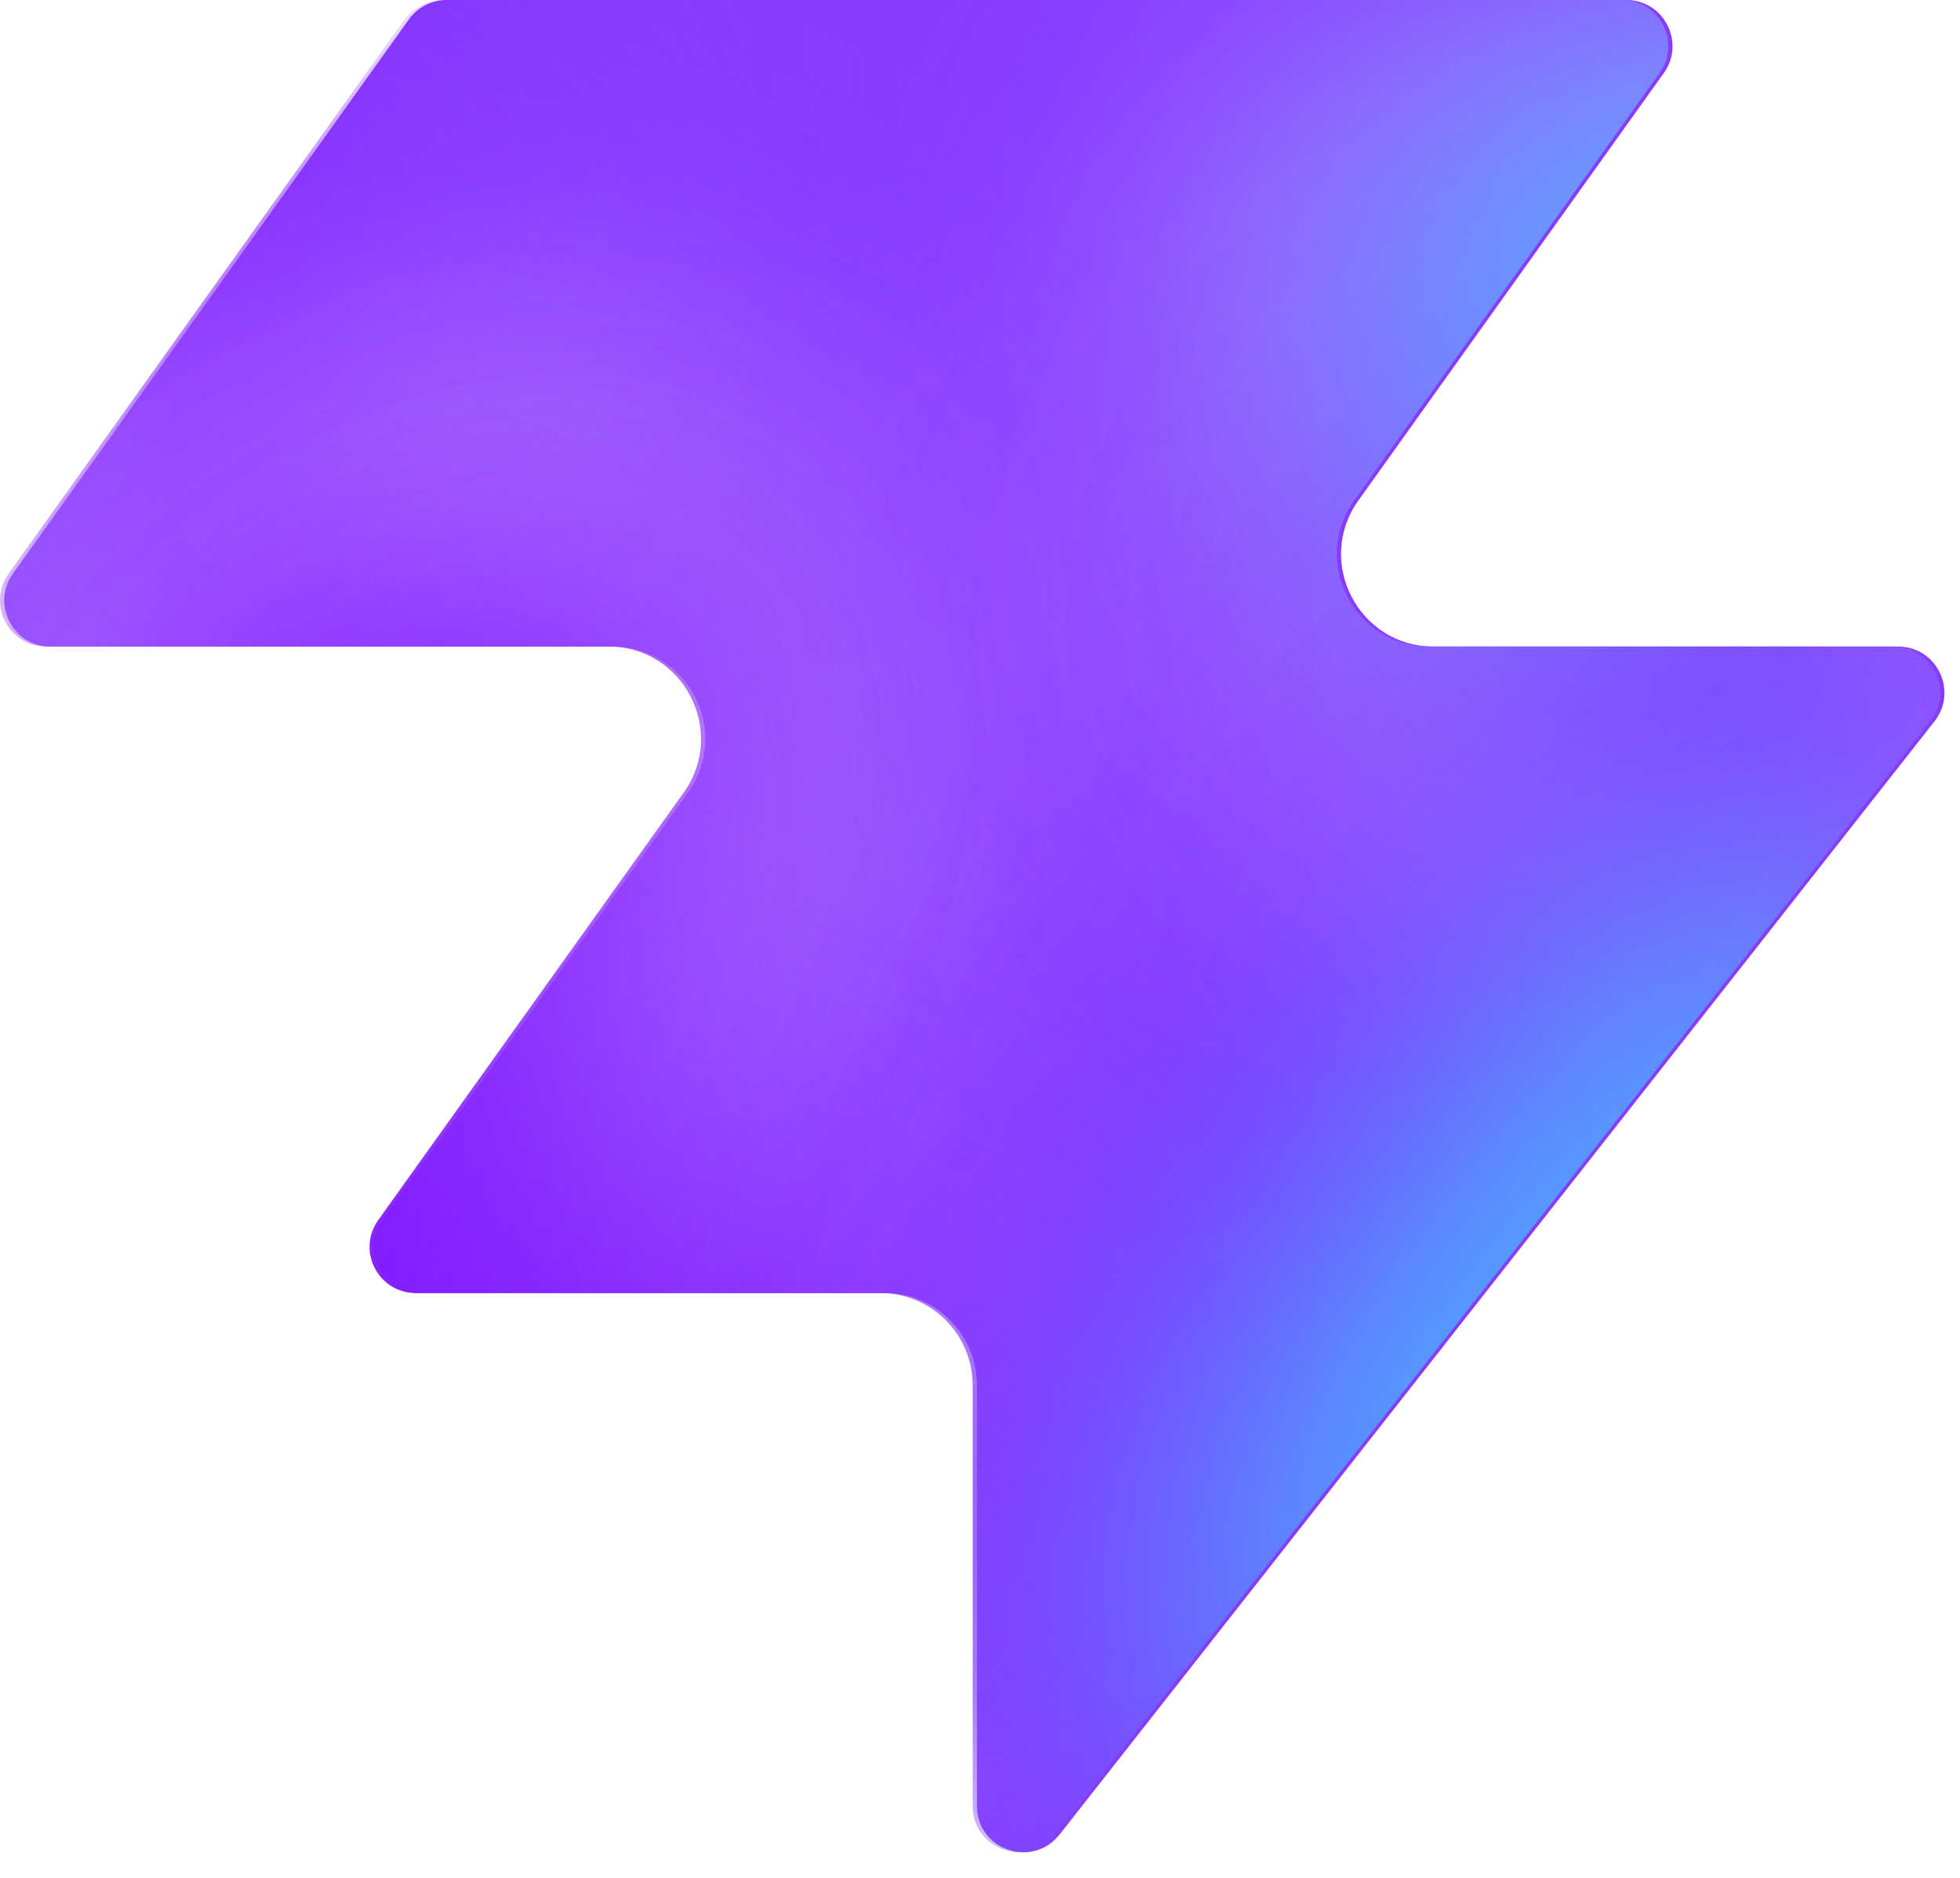
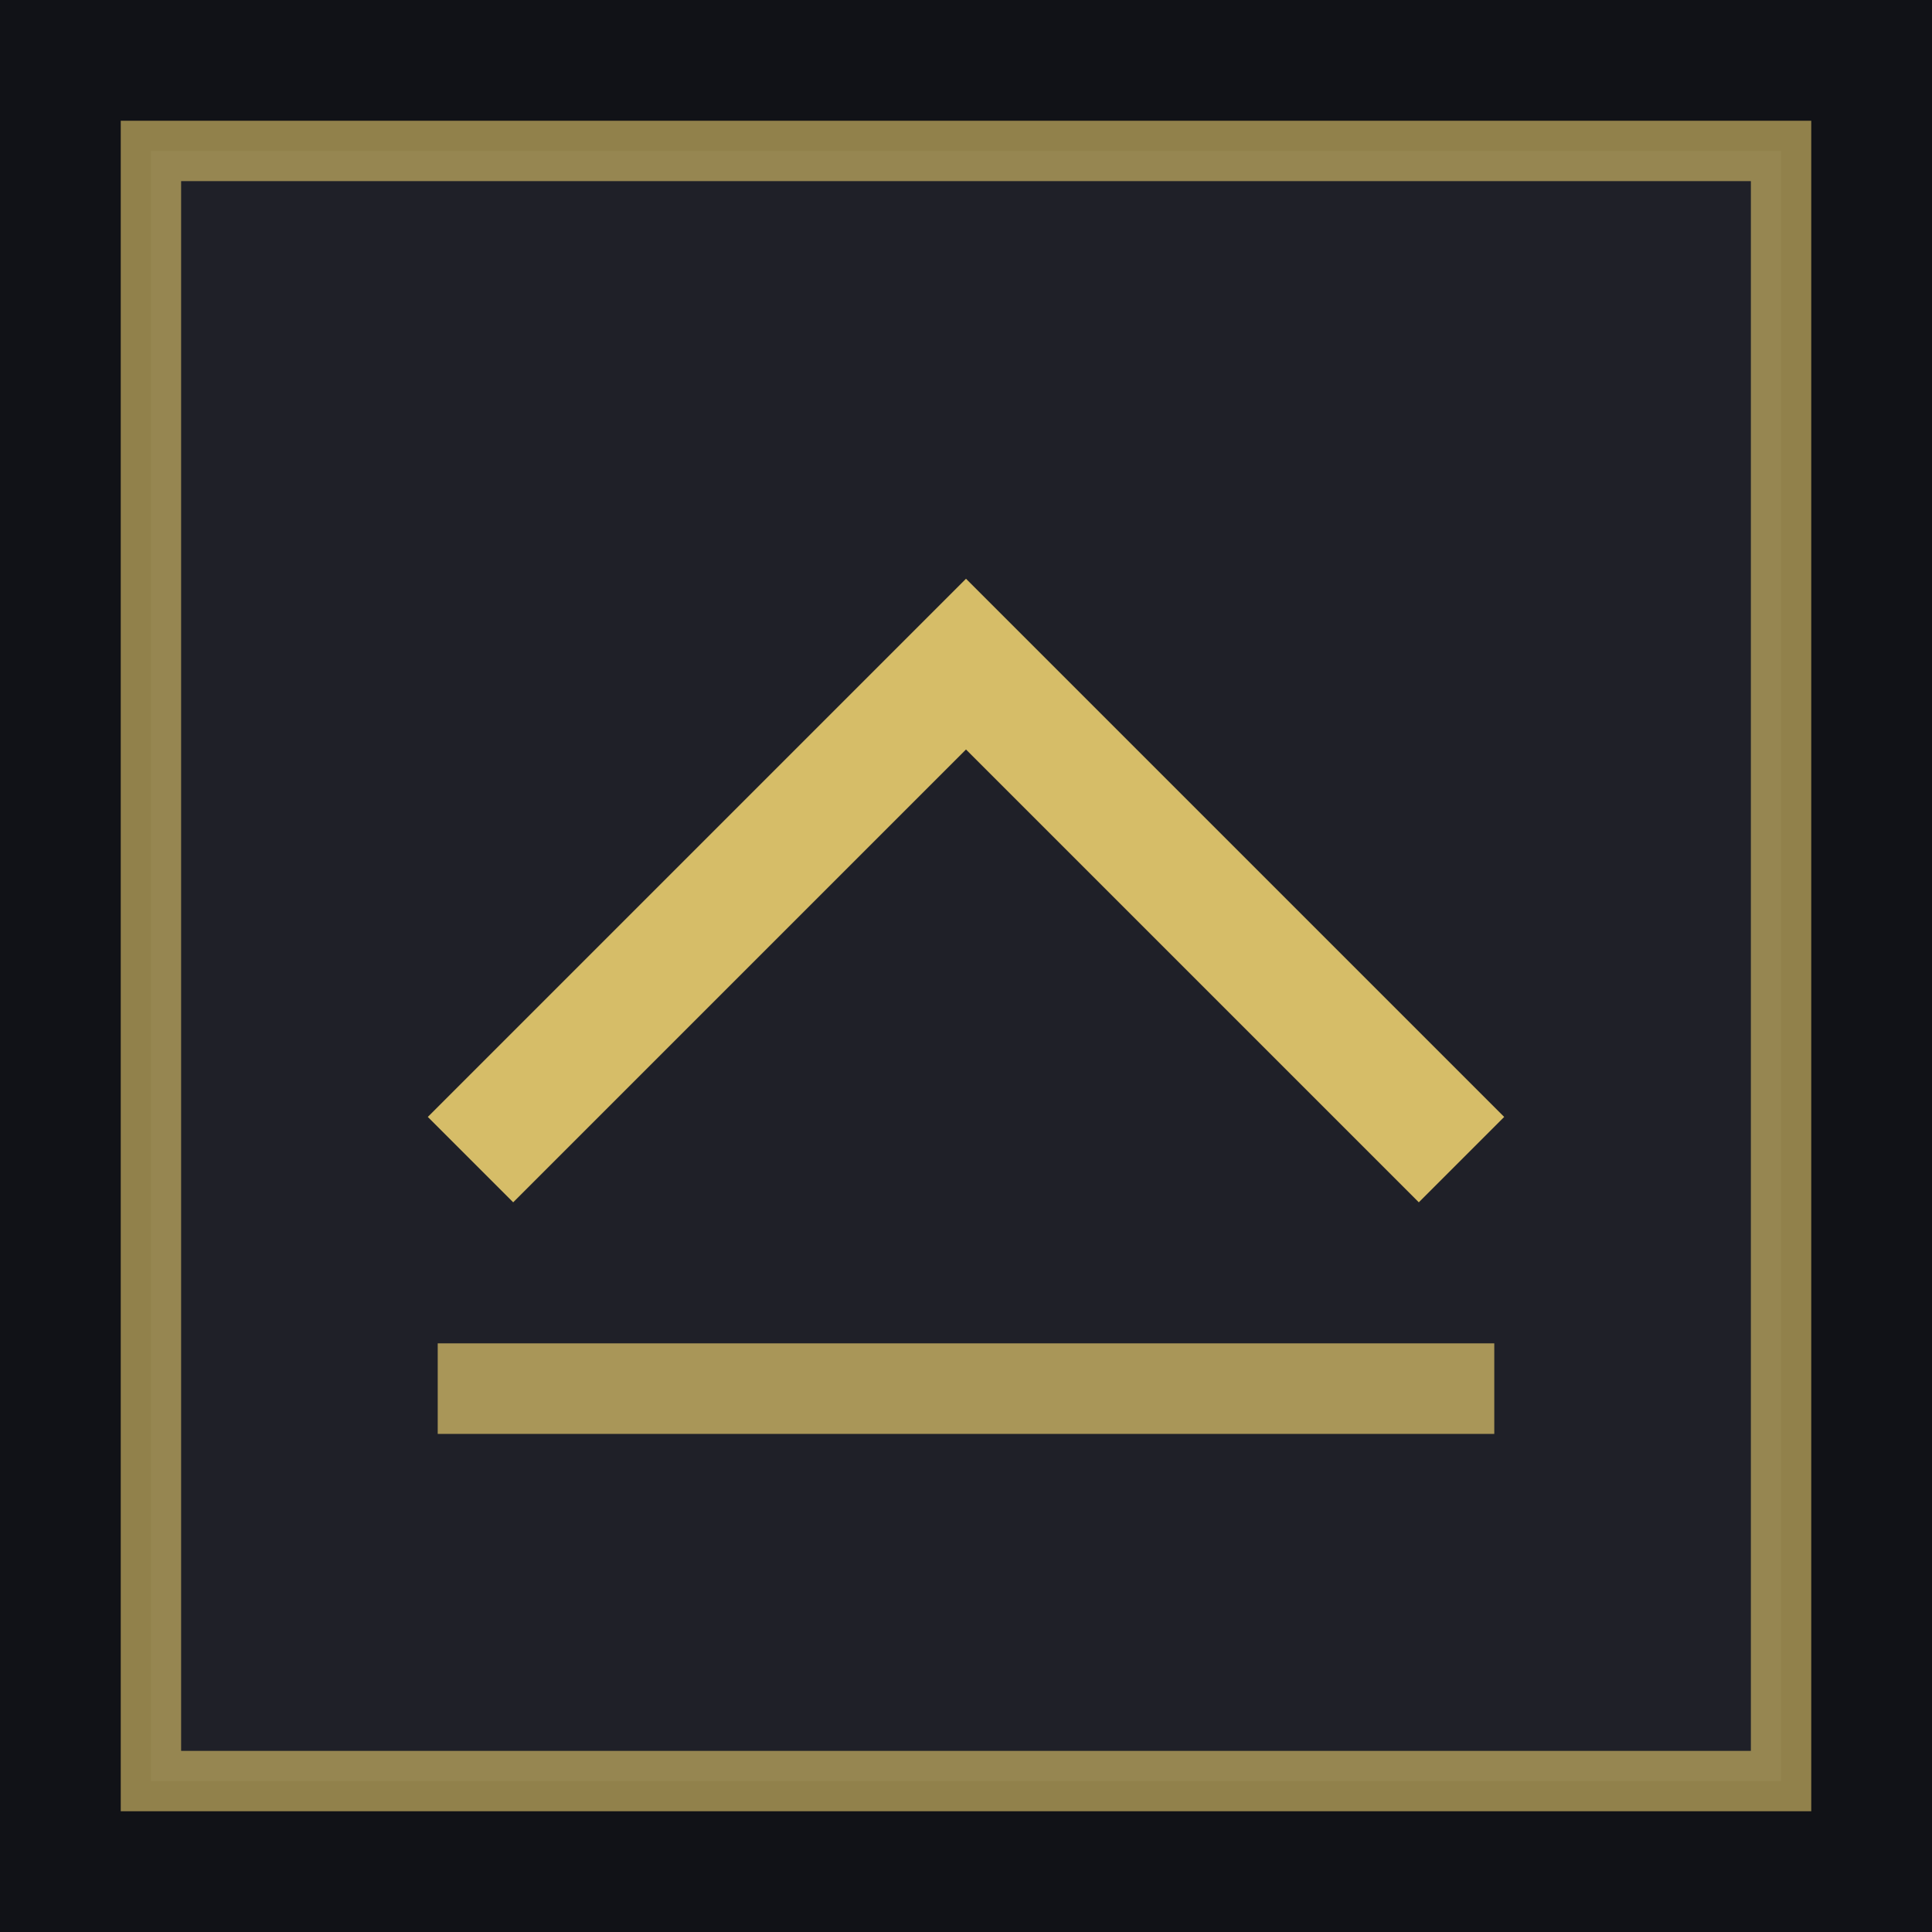
- <svg xmlns="http://www.w3.org/2000/svg" width="48" height="46" fill="none" viewBox="0 0 48 46">
-   <path fill="#863bff" d="M25.946 44.938c-.664.845-2.021.375-2.021-.698V33.937a2.26 2.26 0 0 0-2.262-2.262H10.287c-.92 0-1.456-1.04-.92-1.788l7.48-10.471c1.07-1.497 0-3.578-1.842-3.578H1.237c-.92 0-1.456-1.04-.92-1.788L10.013.474c.214-.297.556-.474.92-.474h28.894c.92 0 1.456 1.04.92 1.788l-7.48 10.471c-1.07 1.498 0 3.579 1.842 3.579h11.377c.943 0 1.473 1.088.89 1.83L25.947 44.94z" style="fill:#863bff;fill:color(display-p3 .525 .23 1);fill-opacity:1" />
-   <mask id="a" width="48" height="46" x="0" y="0" maskUnits="userSpaceOnUse" style="mask-type:alpha">
-     <path fill="#000" d="M25.842 44.938c-.664.844-2.021.375-2.021-.698V33.937a2.26 2.26 0 0 0-2.262-2.262H10.183c-.92 0-1.456-1.04-.92-1.788l7.48-10.471c1.07-1.498 0-3.579-1.842-3.579H1.133c-.92 0-1.456-1.04-.92-1.787L9.91.473c.214-.297.556-.474.92-.474h28.894c.92 0 1.456 1.04.92 1.788l-7.48 10.471c-1.07 1.498 0 3.578 1.842 3.578h11.377c.943 0 1.473 1.088.89 1.832L25.843 44.94z" style="fill:#000;fill-opacity:1" />
-   </mask>
-   <g mask="url(#a)">
-     <g filter="url(#b)">
-       <ellipse cx="5.508" cy="14.704" fill="#ede6ff" rx="5.508" ry="14.704" style="fill:#ede6ff;fill:color(display-p3 .927 .903 1);fill-opacity:1" transform="matrix(.00324 1 1 -.00324 -4.47 31.516)" />
-     </g>
-     <g filter="url(#c)">
-       <ellipse cx="10.399" cy="29.851" fill="#ede6ff" rx="10.399" ry="29.851" style="fill:#ede6ff;fill:color(display-p3 .927 .903 1);fill-opacity:1" transform="matrix(.00324 1 1 -.00324 -39.328 7.883)" />
-     </g>
-     <g filter="url(#d)">
-       <ellipse cx="5.508" cy="30.487" fill="#7e14ff" rx="5.508" ry="30.487" style="fill:#7e14ff;fill:color(display-p3 .492 .077 1);fill-opacity:1" transform="rotate(89.814 -25.913 -14.639)scale(1 -1)" />
-     </g>
-     <g filter="url(#e)">
-       <ellipse cx="5.508" cy="30.599" fill="#7e14ff" rx="5.508" ry="30.599" style="fill:#7e14ff;fill:color(display-p3 .492 .077 1);fill-opacity:1" transform="rotate(89.814 -32.644 -3.334)scale(1 -1)" />
-     </g>
-     <g filter="url(#f)">
-       <ellipse cx="5.508" cy="30.599" fill="#7e14ff" rx="5.508" ry="30.599" style="fill:#7e14ff;fill:color(display-p3 .492 .077 1);fill-opacity:1" transform="matrix(.00324 1 1 -.00324 -34.34 30.47)" />
-     </g>
-     <g filter="url(#g)">
-       <ellipse cx="14.072" cy="22.078" fill="#ede6ff" rx="14.072" ry="22.078" style="fill:#ede6ff;fill:color(display-p3 .927 .903 1);fill-opacity:1" transform="rotate(93.35 24.506 48.493)scale(-1 1)" />
-     </g>
-     <g filter="url(#h)">
-       <ellipse cx="3.47" cy="21.501" fill="#7e14ff" rx="3.47" ry="21.501" style="fill:#7e14ff;fill:color(display-p3 .492 .077 1);fill-opacity:1" transform="rotate(89.009 28.708 47.59)scale(-1 1)" />
-     </g>
-     <g filter="url(#i)">
-       <ellipse cx="3.47" cy="21.501" fill="#7e14ff" rx="3.47" ry="21.501" style="fill:#7e14ff;fill:color(display-p3 .492 .077 1);fill-opacity:1" transform="rotate(89.009 28.708 47.59)scale(-1 1)" />
-     </g>
-     <g filter="url(#j)">
-       <ellipse cx=".387" cy="8.972" fill="#7e14ff" rx="4.407" ry="29.108" style="fill:#7e14ff;fill:color(display-p3 .492 .077 1);fill-opacity:1" transform="rotate(39.51 .387 8.972)" />
-     </g>
-     <g filter="url(#k)">
-       <ellipse cx="47.523" cy="-6.092" fill="#7e14ff" rx="4.407" ry="29.108" style="fill:#7e14ff;fill:color(display-p3 .492 .077 1);fill-opacity:1" transform="rotate(37.892 47.523 -6.092)" />
-     </g>
-     <g filter="url(#l)">
-       <ellipse cx="41.412" cy="6.333" fill="#47bfff" rx="5.971" ry="9.665" style="fill:#47bfff;fill:color(display-p3 .28 .748 1);fill-opacity:1" transform="rotate(37.892 41.412 6.333)" />
-     </g>
-     <g filter="url(#m)">
-       <ellipse cx="-1.879" cy="38.332" fill="#7e14ff" rx="4.407" ry="29.108" style="fill:#7e14ff;fill:color(display-p3 .492 .077 1);fill-opacity:1" transform="rotate(37.892 -1.88 38.332)" />
-     </g>
-     <g filter="url(#n)">
-       <ellipse cx="-1.879" cy="38.332" fill="#7e14ff" rx="4.407" ry="29.108" style="fill:#7e14ff;fill:color(display-p3 .492 .077 1);fill-opacity:1" transform="rotate(37.892 -1.88 38.332)" />
-     </g>
-     <g filter="url(#o)">
-       <ellipse cx="35.651" cy="29.907" fill="#7e14ff" rx="4.407" ry="29.108" style="fill:#7e14ff;fill:color(display-p3 .492 .077 1);fill-opacity:1" transform="rotate(37.892 35.651 29.907)" />
-     </g>
-     <g filter="url(#p)">
-       <ellipse cx="38.418" cy="32.4" fill="#47bfff" rx="5.971" ry="15.297" style="fill:#47bfff;fill:color(display-p3 .28 .748 1);fill-opacity:1" transform="rotate(37.892 38.418 32.4)" />
-     </g>
-   </g>
-   <defs>
-     <filter id="b" width="60.045" height="41.654" x="-19.77" y="16.149" color-interpolation-filters="sRGB" filterUnits="userSpaceOnUse">
-       <feFlood flood-opacity="0" result="BackgroundImageFix" />
-       <feBlend in="SourceGraphic" in2="BackgroundImageFix" result="shape" />
-       <feGaussianBlur result="effect1_foregroundBlur_2002_17158" stdDeviation="7.659" />
-     </filter>
-     <filter id="c" width="90.34" height="51.437" x="-54.613" y="-7.533" color-interpolation-filters="sRGB" filterUnits="userSpaceOnUse">
-       <feFlood flood-opacity="0" result="BackgroundImageFix" />
-       <feBlend in="SourceGraphic" in2="BackgroundImageFix" result="shape" />
-       <feGaussianBlur result="effect1_foregroundBlur_2002_17158" stdDeviation="7.659" />
-     </filter>
-     <filter id="d" width="79.355" height="29.4" x="-49.64" y="2.03" color-interpolation-filters="sRGB" filterUnits="userSpaceOnUse">
-       <feFlood flood-opacity="0" result="BackgroundImageFix" />
-       <feBlend in="SourceGraphic" in2="BackgroundImageFix" result="shape" />
-       <feGaussianBlur result="effect1_foregroundBlur_2002_17158" stdDeviation="4.596" />
-     </filter>
-     <filter id="e" width="79.579" height="29.4" x="-45.045" y="20.029" color-interpolation-filters="sRGB" filterUnits="userSpaceOnUse">
-       <feFlood flood-opacity="0" result="BackgroundImageFix" />
-       <feBlend in="SourceGraphic" in2="BackgroundImageFix" result="shape" />
-       <feGaussianBlur result="effect1_foregroundBlur_2002_17158" stdDeviation="4.596" />
-     </filter>
-     <filter id="f" width="79.579" height="29.4" x="-43.513" y="21.178" color-interpolation-filters="sRGB" filterUnits="userSpaceOnUse">
-       <feFlood flood-opacity="0" result="BackgroundImageFix" />
-       <feBlend in="SourceGraphic" in2="BackgroundImageFix" result="shape" />
-       <feGaussianBlur result="effect1_foregroundBlur_2002_17158" stdDeviation="4.596" />
-     </filter>
-     <filter id="g" width="74.749" height="58.852" x="15.756" y="-17.901" color-interpolation-filters="sRGB" filterUnits="userSpaceOnUse">
-       <feFlood flood-opacity="0" result="BackgroundImageFix" />
-       <feBlend in="SourceGraphic" in2="BackgroundImageFix" result="shape" />
-       <feGaussianBlur result="effect1_foregroundBlur_2002_17158" stdDeviation="7.659" />
-     </filter>
-     <filter id="h" width="61.377" height="25.362" x="23.548" y="2.284" color-interpolation-filters="sRGB" filterUnits="userSpaceOnUse">
-       <feFlood flood-opacity="0" result="BackgroundImageFix" />
-       <feBlend in="SourceGraphic" in2="BackgroundImageFix" result="shape" />
-       <feGaussianBlur result="effect1_foregroundBlur_2002_17158" stdDeviation="4.596" />
-     </filter>
-     <filter id="i" width="61.377" height="25.362" x="23.548" y="2.284" color-interpolation-filters="sRGB" filterUnits="userSpaceOnUse">
-       <feFlood flood-opacity="0" result="BackgroundImageFix" />
-       <feBlend in="SourceGraphic" in2="BackgroundImageFix" result="shape" />
-       <feGaussianBlur result="effect1_foregroundBlur_2002_17158" stdDeviation="4.596" />
-     </filter>
-     <filter id="j" width="56.045" height="63.649" x="-27.636" y="-22.853" color-interpolation-filters="sRGB" filterUnits="userSpaceOnUse">
-       <feFlood flood-opacity="0" result="BackgroundImageFix" />
-       <feBlend in="SourceGraphic" in2="BackgroundImageFix" result="shape" />
-       <feGaussianBlur result="effect1_foregroundBlur_2002_17158" stdDeviation="4.596" />
-     </filter>
-     <filter id="k" width="54.814" height="64.646" x="20.116" y="-38.415" color-interpolation-filters="sRGB" filterUnits="userSpaceOnUse">
-       <feFlood flood-opacity="0" result="BackgroundImageFix" />
-       <feBlend in="SourceGraphic" in2="BackgroundImageFix" result="shape" />
-       <feGaussianBlur result="effect1_foregroundBlur_2002_17158" stdDeviation="4.596" />
-     </filter>
-     <filter id="l" width="33.541" height="35.313" x="24.641" y="-11.323" color-interpolation-filters="sRGB" filterUnits="userSpaceOnUse">
-       <feFlood flood-opacity="0" result="BackgroundImageFix" />
-       <feBlend in="SourceGraphic" in2="BackgroundImageFix" result="shape" />
-       <feGaussianBlur result="effect1_foregroundBlur_2002_17158" stdDeviation="4.596" />
-     </filter>
-     <filter id="m" width="54.814" height="64.646" x="-29.286" y="6.009" color-interpolation-filters="sRGB" filterUnits="userSpaceOnUse">
-       <feFlood flood-opacity="0" result="BackgroundImageFix" />
-       <feBlend in="SourceGraphic" in2="BackgroundImageFix" result="shape" />
-       <feGaussianBlur result="effect1_foregroundBlur_2002_17158" stdDeviation="4.596" />
-     </filter>
-     <filter id="n" width="54.814" height="64.646" x="-29.286" y="6.009" color-interpolation-filters="sRGB" filterUnits="userSpaceOnUse">
-       <feFlood flood-opacity="0" result="BackgroundImageFix" />
-       <feBlend in="SourceGraphic" in2="BackgroundImageFix" result="shape" />
-       <feGaussianBlur result="effect1_foregroundBlur_2002_17158" stdDeviation="4.596" />
-     </filter>
-     <filter id="o" width="54.814" height="64.646" x="8.244" y="-2.416" color-interpolation-filters="sRGB" filterUnits="userSpaceOnUse">
-       <feFlood flood-opacity="0" result="BackgroundImageFix" />
-       <feBlend in="SourceGraphic" in2="BackgroundImageFix" result="shape" />
-       <feGaussianBlur result="effect1_foregroundBlur_2002_17158" stdDeviation="4.596" />
-     </filter>
-     <filter id="p" width="39.409" height="43.623" x="18.713" y="10.588" color-interpolation-filters="sRGB" filterUnits="userSpaceOnUse">
-       <feFlood flood-opacity="0" result="BackgroundImageFix" />
-       <feBlend in="SourceGraphic" in2="BackgroundImageFix" result="shape" />
-       <feGaussianBlur result="effect1_foregroundBlur_2002_17158" stdDeviation="4.596" />
-     </filter>
-   </defs>
+ <svg xmlns="http://www.w3.org/2000/svg" viewBox="0 0 64 64">
+   <rect width="64" height="64" fill="#111217" />
+   <rect x="5" y="5" width="54" height="54" fill="#1f2028" stroke="#d6bd68" stroke-opacity=".65" stroke-width="2" />
+   <path d="M17 37 32 22l15 15" fill="none" stroke="#d6bd68" stroke-linecap="square" stroke-linejoin="miter" stroke-width="4" />
+   <path d="M16 46h32" fill="none" stroke="#d6bd68" stroke-opacity=".75" stroke-linecap="square" stroke-width="3" />
</svg>
